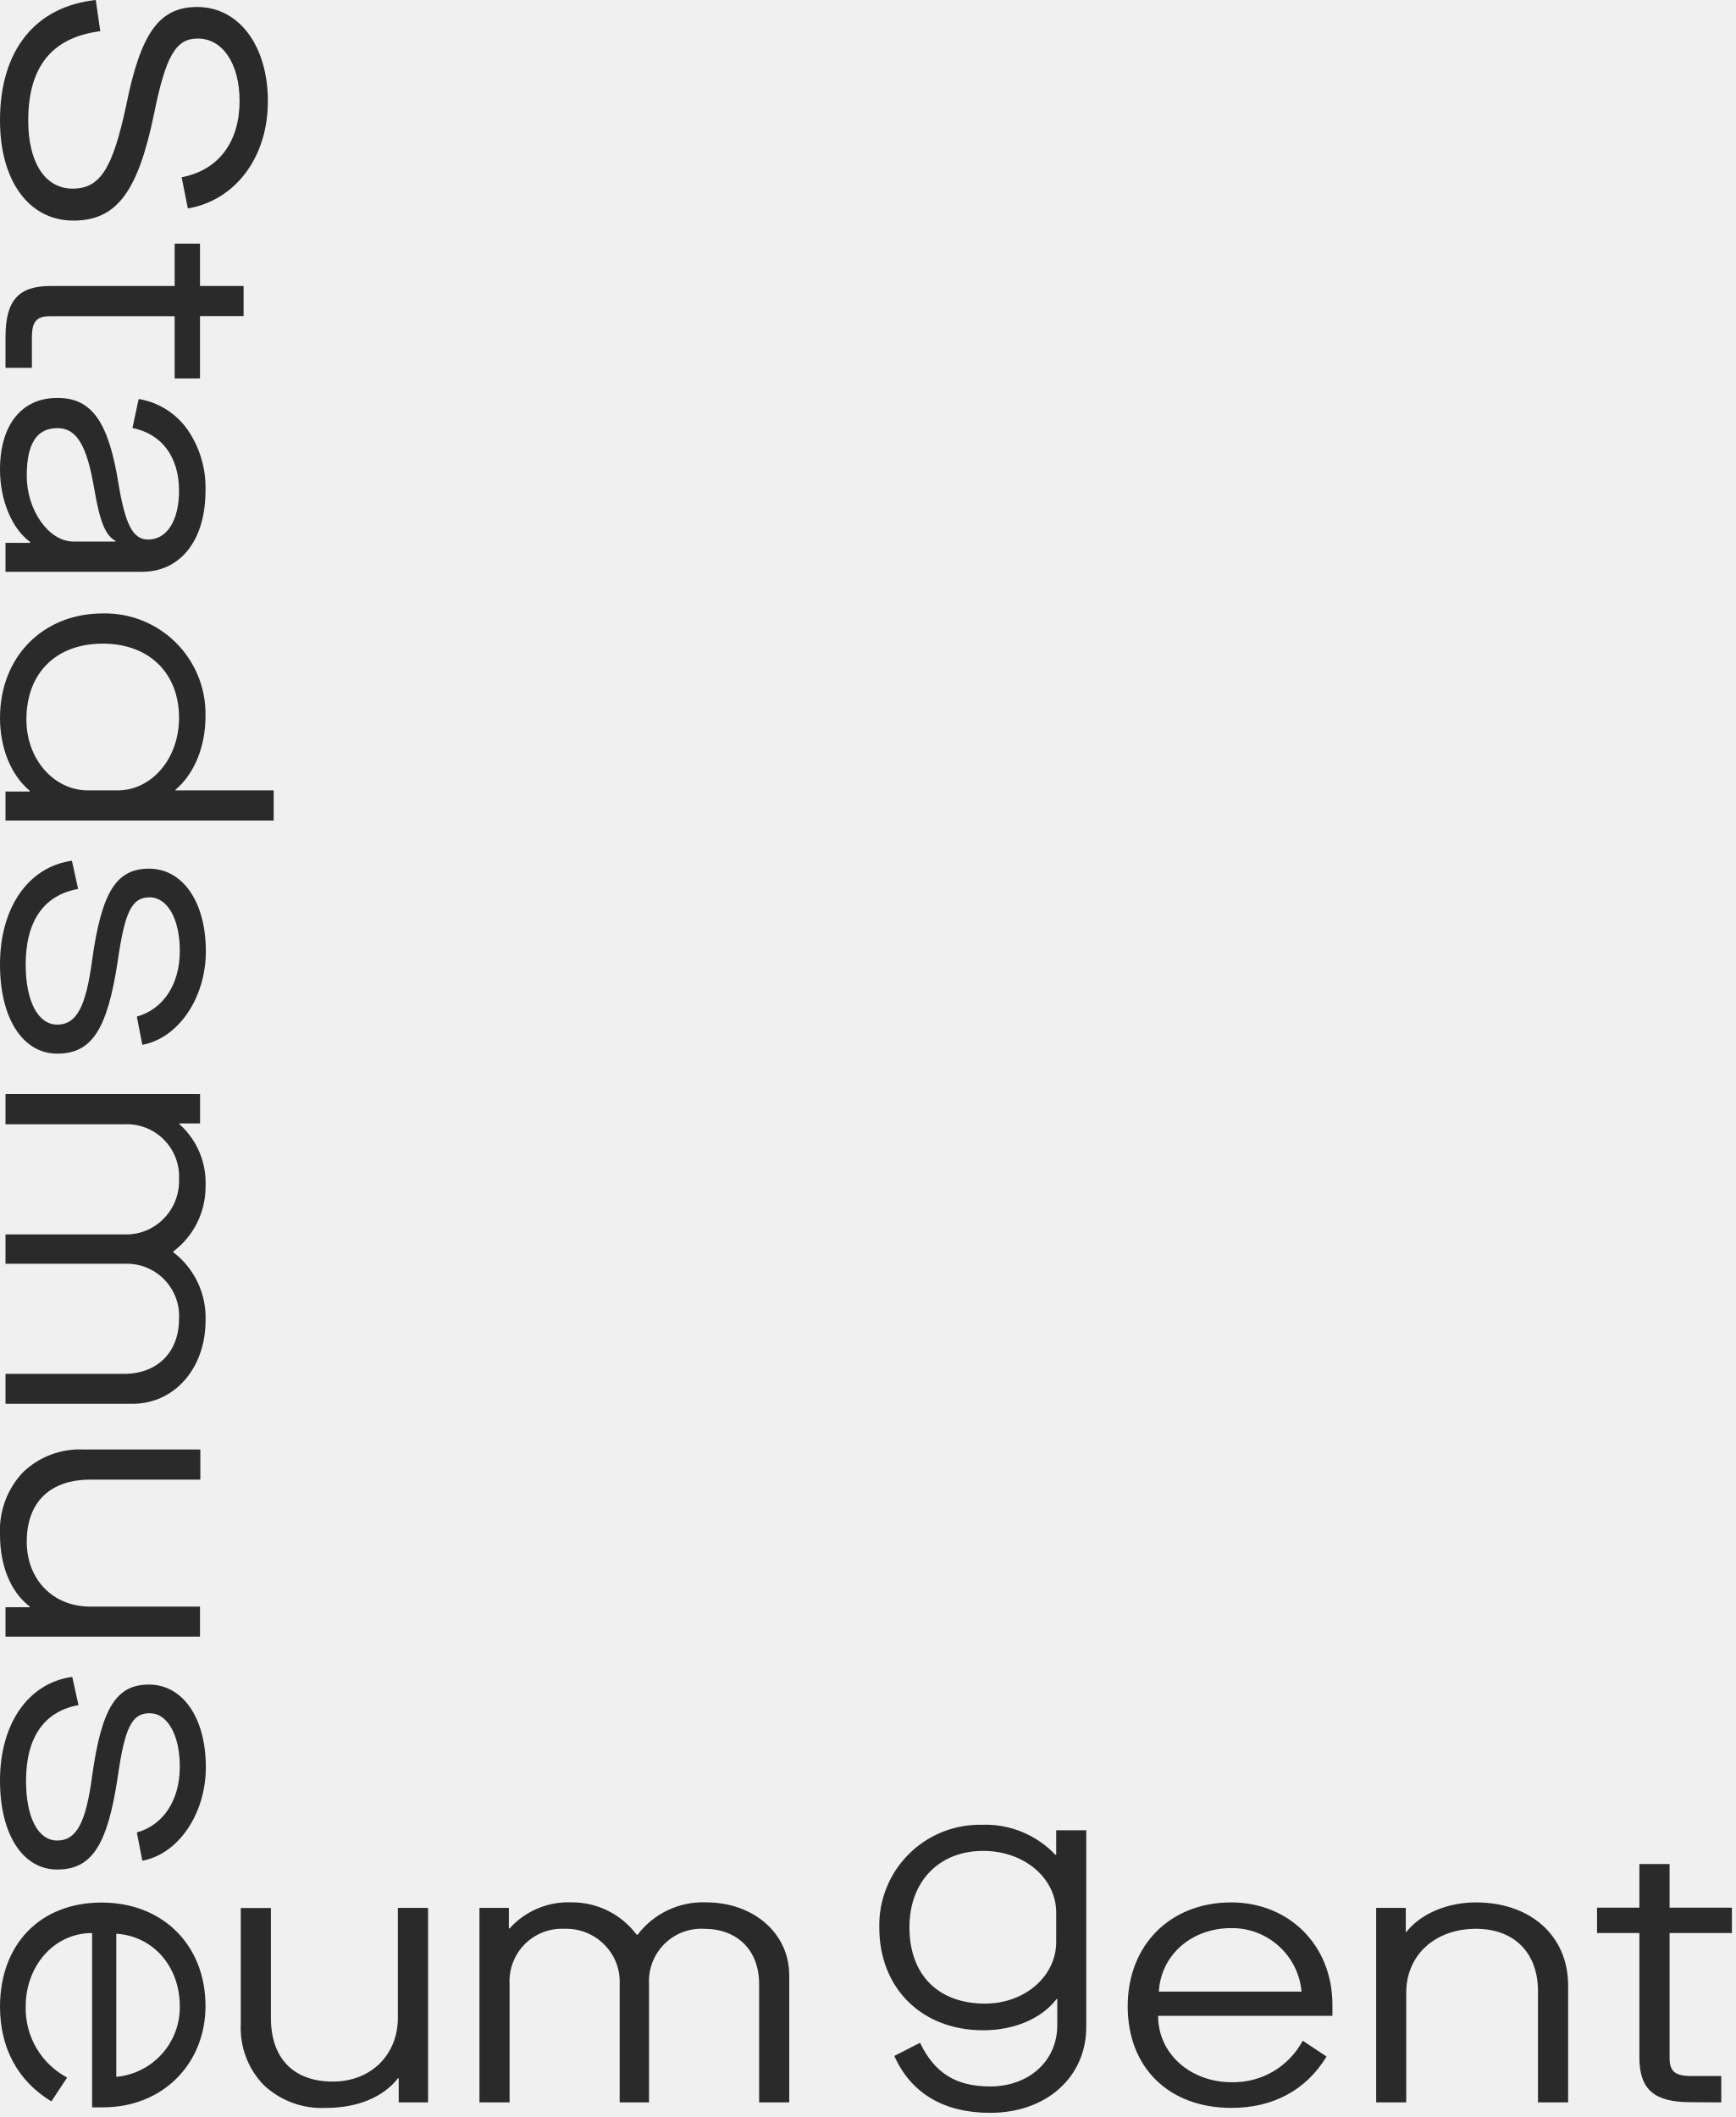
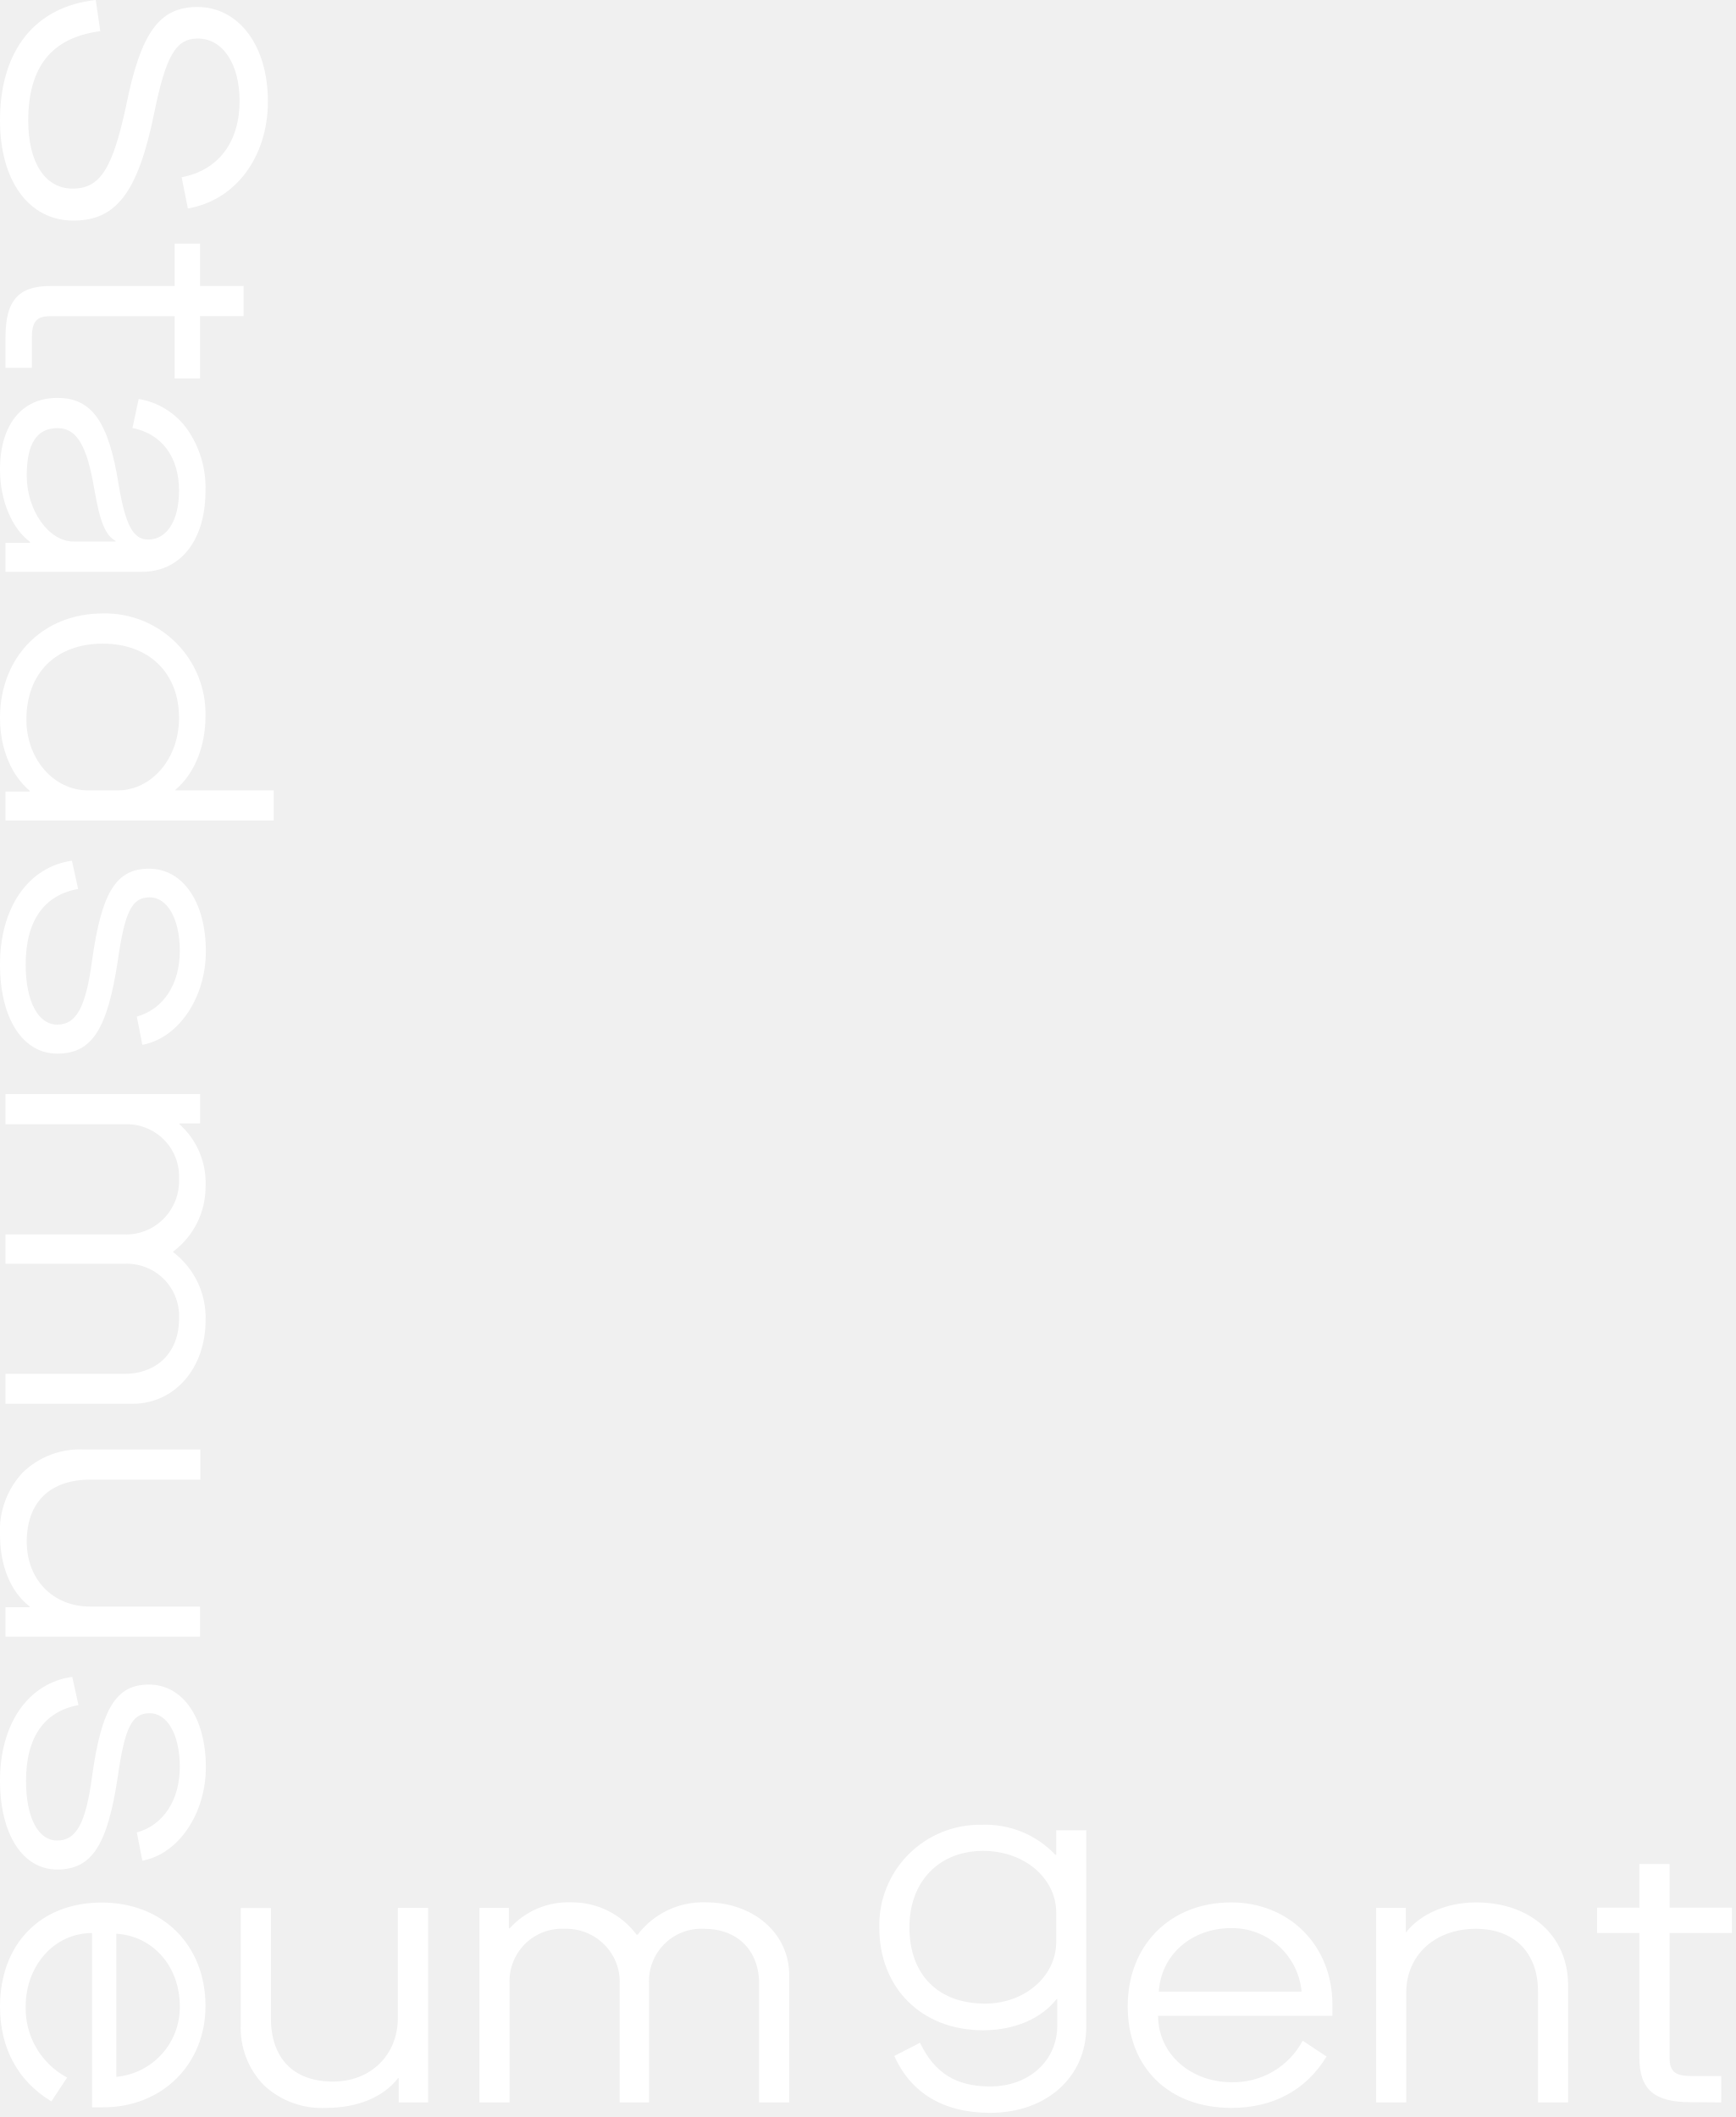
<svg xmlns="http://www.w3.org/2000/svg" width="246" height="300" viewBox="0 0 246 300" fill="none">
  <g clip-path="url(#clip0_6_326)">
-     <path d="M-2.58302e-05 17.06C-2.58302e-05 25.64 4.1 31.26 10.4 31.26C16.48 31.26 19.55 27.26 21.84 16.07C23.5 7.93 24.9 5.46 28.02 5.46C31.56 5.46 33.95 9.05 33.95 14.3C33.95 20.13 30.95 24.13 25.74 25.12L26.62 29.54C33.33 28.4 37.96 22.31 37.96 14.36C37.96 6.41 33.8 0.99 27.96 0.99C22.6 0.99 19.96 4.58 17.87 14.99C15.96 23.87 14.21 26.73 10.29 26.73C6.37 26.73 4 22.99 4 17.11C4 9.47 7.33 5.31 14.21 4.42L13.57 0C4.99 0.93 -2.58302e-05 7.13 -2.58302e-05 17.06ZM0.78 52.13H4.52V47.81C4.52 45.57 5.2 44.81 7.07 44.81H24.75V53.63H28.34V44.79H34.52V40.53H28.34V34.53H24.75V40.53H7.12C2.6 40.53 0.78 42.61 0.78 47.76V52.13ZM-2.58302e-05 66.55C-2.58302e-05 70.93 1.71 74.93 4.26 76.79V76.93H0.78V81.03H20.12C25.58 81.03 29.12 76.56 29.12 69.54C29.219 66.425 28.307 63.363 26.52 60.81C25.712 59.682 24.689 58.724 23.51 57.991C22.331 57.258 21.02 56.765 19.65 56.54L18.77 60.65C22.93 61.48 25.37 64.76 25.37 69.54C25.37 73.75 23.66 76.46 21 76.46C18.87 76.46 17.78 74.46 16.79 68.55C15.39 59.77 13 56.39 8.16 56.39C3.12 56.36 -2.58302e-05 60.15 -2.58302e-05 66.55ZM3.79 67.43C3.79 62.86 5.2 60.67 8.16 60.67C10.86 60.67 12.32 63.12 13.36 69.3C14.14 73.88 14.92 75.86 16.36 76.64V76.74H10.4C6.91 76.74 3.79 72.32 3.79 67.43ZM-2.58302e-05 101.72C-2.58302e-05 106.03 1.56 109.83 4.21 112.06V112.17H0.78V116.28H38.78V112.01H24.85V111.93C27.56 109.64 29.12 105.79 29.12 101.48C29.162 99.557 28.815 97.645 28.098 95.86C27.381 94.075 26.31 92.453 24.949 91.094C23.588 89.734 21.966 88.664 20.181 87.948C18.395 87.233 16.483 86.886 14.56 86.93C6.03 86.93 -2.58302e-05 93.14 -2.58302e-05 101.72ZM3.74 101.98C3.74 95.37 7.95 91.21 14.56 91.21C21.17 91.21 25.37 95.42 25.37 101.72C25.37 107.54 21.47 112.01 16.64 112.01H12.48C7.64 112.01 3.74 107.59 3.74 101.98ZM-2.58302e-05 136.68C-2.58302e-05 144.32 3.22 149.31 8.11 149.31C13 149.31 15.21 145.93 16.69 136.16C17.69 129.16 18.69 127.16 21.21 127.16C23.73 127.16 25.48 130.23 25.48 134.75C25.48 139.49 23.14 143.02 19.39 144.06L20.17 148.06C25.27 147.13 29.17 141.41 29.17 134.8C29.17 127.8 25.89 123.1 21.11 123.1C16.53 123.1 14.4 126.33 13.05 136.1C12.16 142.76 10.81 145.2 8.11 145.2C5.41 145.2 3.64 141.93 3.64 136.68C3.64 130.49 6.24 126.85 11.07 125.97L10.19 121.97C4 122.85 -2.58302e-05 128.62 -2.58302e-05 136.68ZM0.78 159.32H17.57C18.609 159.265 19.647 159.43 20.618 159.802C21.59 160.175 22.471 160.747 23.207 161.483C23.942 162.219 24.515 163.1 24.888 164.072C25.26 165.043 25.425 166.081 25.37 167.12C25.404 168.145 25.23 169.165 24.859 170.121C24.488 171.077 23.927 171.947 23.21 172.68C22.487 173.425 21.616 174.01 20.654 174.398C19.691 174.786 18.657 174.967 17.62 174.93H0.78V179.09H17.62C18.655 179.041 19.689 179.21 20.655 179.585C21.62 179.96 22.497 180.534 23.227 181.269C23.957 182.004 24.526 182.884 24.895 183.852C25.264 184.82 25.426 185.855 25.37 186.89C25.37 191.62 22.3 194.69 17.57 194.69H0.78V198.93H18.78C24.78 198.93 29.13 193.83 29.13 187.13C29.197 185.268 28.816 183.417 28.019 181.732C27.222 180.048 26.032 178.579 24.55 177.45V177.35C25.985 176.273 27.147 174.874 27.943 173.265C28.738 171.657 29.145 169.884 29.13 168.09C29.201 166.444 28.906 164.803 28.266 163.284C27.626 161.766 26.658 160.409 25.43 159.31V159.2H28.35V155.04H0.78V159.32ZM-2.58302e-05 217.47C-2.58302e-05 221.89 1.5 225.58 4.21 227.66V227.76H0.78V231.93H28.34V227.67H12.79C7.48 227.67 3.79 223.82 3.79 218.47C3.79 212.85 7.12 209.68 12.79 209.68H28.39V205.41H11.9C10.305 205.328 8.709 205.576 7.214 206.138C5.719 206.701 4.356 207.566 3.21 208.68C2.113 209.855 1.264 211.239 0.713 212.749C0.161 214.259 -0.081 215.865 -2.58302e-05 217.47ZM-2.58302e-05 252.33C-2.58302e-05 259.93 3.21 264.93 8.11 264.93C13.01 264.93 15.23 261.5 16.69 251.78C17.69 244.78 18.69 242.78 21.21 242.78C23.73 242.78 25.48 245.85 25.48 250.37C25.48 255.1 23.14 258.64 19.39 259.68L20.17 263.68C25.27 262.75 29.17 257.03 29.17 250.42C29.17 243.42 25.89 238.72 21.11 238.72C16.53 238.72 14.4 241.95 13.05 251.72C12.16 258.38 10.81 260.82 8.11 260.82C5.41 260.82 3.69 257.6 3.69 252.35C3.69 246.16 6.29 242.52 11.12 241.63L10.24 237.63C4 238.49 -2.58302e-05 244.27 -2.58302e-05 252.33ZM-2.58302e-05 284.33C-2.58302e-05 290.2 2.49 294.88 7.28 297.79L9.51 294.41C7.693 293.44 6.181 291.983 5.144 290.203C4.107 288.423 3.587 286.389 3.64 284.33C3.64 278.61 7.64 273.93 13.05 273.93V298.63H14.61C23.08 298.63 29.12 292.44 29.12 284.27C29.12 275.69 23.12 269.61 14.4 269.61C5.68 269.61 -2.58302e-05 275.54 -2.58302e-05 284.38V284.33ZM16.48 294.26V274.03C21.63 274.34 25.48 278.6 25.48 284.32C25.513 286.812 24.605 289.225 22.936 291.077C21.268 292.929 18.962 294.084 16.48 294.31V294.26ZM46.21 298.71C50.63 298.71 54.32 297.2 56.4 294.5H56.5V297.93H60.66V270.37H56.38V285.93C56.38 291.23 52.53 294.98 47.17 294.98C41.56 294.98 38.39 291.65 38.39 285.98V270.38H34.12V286.81C34.039 288.406 34.289 290.002 34.853 291.497C35.417 292.993 36.285 294.355 37.4 295.5C38.578 296.599 39.965 297.45 41.478 298.001C42.992 298.553 44.601 298.794 46.21 298.71ZM72.21 297.93V281.13C72.157 280.092 72.322 279.054 72.695 278.083C73.069 277.113 73.641 276.232 74.376 275.496C75.112 274.761 75.993 274.189 76.963 273.815C77.934 273.442 78.972 273.277 80.01 273.33C81.038 273.297 82.063 273.475 83.021 273.851C83.978 274.228 84.849 274.796 85.58 275.52C86.319 276.24 86.9 277.106 87.284 278.064C87.668 279.022 87.847 280.049 87.81 281.08V297.93H91.97V281.08C91.922 280.045 92.092 279.012 92.468 278.047C92.844 277.082 93.418 276.206 94.152 275.476C94.887 274.746 95.766 274.178 96.734 273.809C97.701 273.439 98.736 273.276 99.77 273.33C104.51 273.33 107.57 276.4 107.57 281.13V297.93H111.84V279.93C111.84 273.93 106.74 269.58 100.03 269.58C98.169 269.512 96.319 269.893 94.636 270.69C92.953 271.487 91.486 272.677 90.36 274.16H90.21C89.135 272.723 87.736 271.56 86.127 270.764C84.518 269.968 82.745 269.563 80.95 269.58C79.311 269.517 77.678 269.816 76.168 270.456C74.657 271.095 73.306 272.059 72.21 273.28H72.11V270.37H67.94V297.93H72.21ZM174.51 298.71C180.39 298.71 185.07 296.21 187.98 291.43L184.6 289.19C183.629 291.009 182.171 292.523 180.389 293.561C178.607 294.6 176.572 295.122 174.51 295.07C168.79 295.07 164.11 291.12 164.11 285.66H188.81V284.1C188.81 275.62 182.63 269.59 174.46 269.59C165.88 269.59 159.8 275.59 159.8 284.31C159.8 293.03 165.66 298.71 174.5 298.71H174.51ZM184.45 282.23H164.21C164.52 277.08 168.78 273.23 174.5 273.23C176.984 273.21 179.384 274.124 181.226 275.791C183.067 277.458 184.214 279.756 184.44 282.23H184.45ZM199.27 297.93V282.38C199.27 277.08 203.33 273.33 209.15 273.33C214.56 273.33 217.94 276.71 217.94 282.17V297.93H222.21V281.34C222.21 274.34 216.9 269.59 209.15 269.59C205.15 269.59 201.35 271.15 199.27 273.8H199.21V270.37H195.01V297.93H199.27ZM243.91 297.93V294.19H239.59C237.36 294.19 236.59 293.51 236.59 291.64V273.93H245.43V270.34H236.59V264.15H232.31V270.34H226.31V273.93H232.31V291.56C232.31 296.08 234.39 297.9 239.54 297.9L243.91 297.93ZM140.31 299.41C148.31 299.41 153.93 294.31 153.93 287.24V259.37H149.67V262.85H149.56C148.223 261.435 146.599 260.323 144.796 259.589C142.994 258.854 141.055 258.513 139.11 258.59C137.19 258.553 135.283 258.905 133.502 259.624C131.722 260.343 130.105 261.415 128.75 262.776C127.394 264.136 126.328 265.756 125.615 267.539C124.902 269.322 124.556 271.23 124.6 273.15C124.6 281.73 130.6 287.71 139.32 287.71C143.74 287.71 147.59 286.05 149.72 283.29H149.82V287.03C149.82 292.03 145.82 295.67 140.31 295.67C135.47 295.67 132.45 293.79 130.37 289.48L126.73 291.35C129.07 296.6 133.7 299.41 140.31 299.41ZM139.58 283.93C132.92 283.93 128.87 279.82 128.87 273.11C128.87 266.66 133.03 262.29 139.32 262.29C145.19 262.29 149.67 266.19 149.67 271.03V275.19C149.67 280.07 145.21 283.93 139.58 283.93Z" fill="#2A2A2A" />
+     <path d="M-2.58302e-05 17.06C-2.58302e-05 25.64 4.1 31.26 10.4 31.26C16.48 31.26 19.55 27.26 21.84 16.07C23.5 7.93 24.9 5.46 28.02 5.46C31.56 5.46 33.95 9.05 33.95 14.3C33.95 20.13 30.95 24.13 25.74 25.12L26.62 29.54C33.33 28.4 37.96 22.31 37.96 14.36C37.96 6.41 33.8 0.99 27.96 0.99C22.6 0.99 19.96 4.58 17.87 14.99C15.96 23.87 14.21 26.73 10.29 26.73C6.37 26.73 4 22.99 4 17.11C4 9.47 7.33 5.31 14.21 4.42L13.57 0C4.99 0.93 -2.58302e-05 7.13 -2.58302e-05 17.06ZM0.78 52.13H4.52V47.81C4.52 45.57 5.2 44.81 7.07 44.81H24.75V53.63H28.34V44.79H34.52V40.53H28.34V34.53H24.75V40.53H7.12C2.6 40.53 0.78 42.61 0.78 47.76V52.13ZM-2.58302e-05 66.55C-2.58302e-05 70.93 1.71 74.93 4.26 76.79V76.93H0.78V81.03H20.12C25.58 81.03 29.12 76.56 29.12 69.54C29.219 66.425 28.307 63.363 26.52 60.81C25.712 59.682 24.689 58.724 23.51 57.991C22.331 57.258 21.02 56.765 19.65 56.54L18.77 60.65C22.93 61.48 25.37 64.76 25.37 69.54C25.37 73.75 23.66 76.46 21 76.46C18.87 76.46 17.78 74.46 16.79 68.55C15.39 59.77 13 56.39 8.16 56.39C3.12 56.36 -2.58302e-05 60.15 -2.58302e-05 66.55ZM3.79 67.43C3.79 62.86 5.2 60.67 8.16 60.67C10.86 60.67 12.32 63.12 13.36 69.3C14.14 73.88 14.92 75.86 16.36 76.64V76.74H10.4C6.91 76.74 3.79 72.32 3.79 67.43ZM-2.58302e-05 101.72C-2.58302e-05 106.03 1.56 109.83 4.21 112.06V112.17H0.78V116.28H38.78V112.01H24.85V111.93C27.56 109.64 29.12 105.79 29.12 101.48C29.162 99.557 28.815 97.645 28.098 95.86C27.381 94.075 26.31 92.453 24.949 91.094C23.588 89.734 21.966 88.664 20.181 87.948C18.395 87.233 16.483 86.886 14.56 86.93C6.03 86.93 -2.58302e-05 93.14 -2.58302e-05 101.72ZM3.74 101.98C3.74 95.37 7.95 91.21 14.56 91.21C21.17 91.21 25.37 95.42 25.37 101.72C25.37 107.54 21.47 112.01 16.64 112.01H12.48C7.64 112.01 3.74 107.59 3.74 101.98ZM-2.58302e-05 136.68C-2.58302e-05 144.32 3.22 149.31 8.11 149.31C13 149.31 15.21 145.93 16.69 136.16C17.69 129.16 18.69 127.16 21.21 127.16C23.73 127.16 25.48 130.23 25.48 134.75C25.48 139.49 23.14 143.02 19.39 144.06L20.17 148.06C25.27 147.13 29.17 141.41 29.17 134.8C29.17 127.8 25.89 123.1 21.11 123.1C16.53 123.1 14.4 126.33 13.05 136.1C12.16 142.76 10.81 145.2 8.11 145.2C5.41 145.2 3.64 141.93 3.64 136.68C3.64 130.49 6.24 126.85 11.07 125.97L10.19 121.97C4 122.85 -2.58302e-05 128.62 -2.58302e-05 136.68ZM0.78 159.32H17.57C18.609 159.265 19.647 159.43 20.618 159.802C21.59 160.175 22.471 160.747 23.207 161.483C23.942 162.219 24.515 163.1 24.888 164.072C25.26 165.043 25.425 166.081 25.37 167.12C25.404 168.145 25.23 169.165 24.859 170.121C24.488 171.077 23.927 171.947 23.21 172.68C22.487 173.425 21.616 174.01 20.654 174.398C19.691 174.786 18.657 174.967 17.62 174.93H0.78V179.09H17.62C18.655 179.041 19.689 179.21 20.655 179.585C21.62 179.96 22.497 180.534 23.227 181.269C23.957 182.004 24.526 182.884 24.895 183.852C25.264 184.82 25.426 185.855 25.37 186.89C25.37 191.62 22.3 194.69 17.57 194.69H0.78V198.93H18.78C24.78 198.93 29.13 193.83 29.13 187.13C29.197 185.268 28.816 183.417 28.019 181.732C27.222 180.048 26.032 178.579 24.55 177.45V177.35C25.985 176.273 27.147 174.874 27.943 173.265C28.738 171.657 29.145 169.884 29.13 168.09C29.201 166.444 28.906 164.803 28.266 163.284C27.626 161.766 26.658 160.409 25.43 159.31V159.2H28.35V155.04H0.78V159.32ZM-2.58302e-05 217.47C-2.58302e-05 221.89 1.5 225.58 4.21 227.66V227.76H0.78V231.93H28.34V227.67H12.79C7.48 227.67 3.79 223.82 3.79 218.47C3.79 212.85 7.12 209.68 12.79 209.68H28.39V205.41H11.9C10.305 205.328 8.709 205.576 7.214 206.138C5.719 206.701 4.356 207.566 3.21 208.68C2.113 209.855 1.264 211.239 0.713 212.749C0.161 214.259 -0.081 215.865 -2.58302e-05 217.47ZM-2.58302e-05 252.33C-2.58302e-05 259.93 3.21 264.93 8.11 264.93C13.01 264.93 15.23 261.5 16.69 251.78C17.69 244.78 18.69 242.78 21.21 242.78C23.73 242.78 25.48 245.85 25.48 250.37C25.48 255.1 23.14 258.64 19.39 259.68L20.17 263.68C25.27 262.75 29.17 257.03 29.17 250.42C29.17 243.42 25.89 238.72 21.11 238.72C16.53 238.72 14.4 241.95 13.05 251.72C12.16 258.38 10.81 260.82 8.11 260.82C5.41 260.82 3.69 257.6 3.69 252.35C3.69 246.16 6.29 242.52 11.12 241.63L10.24 237.63C4 238.49 -2.58302e-05 244.27 -2.58302e-05 252.33ZM-2.58302e-05 284.33C-2.58302e-05 290.2 2.49 294.88 7.28 297.79L9.51 294.41C7.693 293.44 6.181 291.983 5.144 290.203C4.107 288.423 3.587 286.389 3.64 284.33C3.64 278.61 7.64 273.93 13.05 273.93V298.63H14.61C23.08 298.63 29.12 292.44 29.12 284.27C29.12 275.69 23.12 269.61 14.4 269.61C5.68 269.61 -2.58302e-05 275.54 -2.58302e-05 284.38V284.33ZM16.48 294.26V274.03C21.63 274.34 25.48 278.6 25.48 284.32C25.513 286.812 24.605 289.225 22.936 291.077C21.268 292.929 18.962 294.084 16.48 294.31V294.26ZM46.21 298.71C50.63 298.71 54.32 297.2 56.4 294.5H56.5V297.93H60.66V270.37H56.38V285.93C56.38 291.23 52.53 294.98 47.17 294.98C41.56 294.98 38.39 291.65 38.39 285.98V270.38H34.12V286.81C34.039 288.406 34.289 290.002 34.853 291.497C35.417 292.993 36.285 294.355 37.4 295.5C38.578 296.599 39.965 297.45 41.478 298.001C42.992 298.553 44.601 298.794 46.21 298.71ZM72.21 297.93V281.13C72.157 280.092 72.322 279.054 72.695 278.083C73.069 277.113 73.641 276.232 74.376 275.496C75.112 274.761 75.993 274.189 76.963 273.815C77.934 273.442 78.972 273.277 80.01 273.33C81.038 273.297 82.063 273.475 83.021 273.851C83.978 274.228 84.849 274.796 85.58 275.52C86.319 276.24 86.9 277.106 87.284 278.064C87.668 279.022 87.847 280.049 87.81 281.08V297.93H91.97V281.08C91.922 280.045 92.092 279.012 92.468 278.047C92.844 277.082 93.418 276.206 94.152 275.476C94.887 274.746 95.766 274.178 96.734 273.809C97.701 273.439 98.736 273.276 99.77 273.33C104.51 273.33 107.57 276.4 107.57 281.13V297.93H111.84V279.93C111.84 273.93 106.74 269.58 100.03 269.58C98.169 269.512 96.319 269.893 94.636 270.69C92.953 271.487 91.486 272.677 90.36 274.16H90.21C89.135 272.723 87.736 271.56 86.127 270.764C84.518 269.968 82.745 269.563 80.95 269.58C79.311 269.517 77.678 269.816 76.168 270.456C74.657 271.095 73.306 272.059 72.21 273.28H72.11V270.37H67.94V297.93H72.21ZM174.51 298.71C180.39 298.71 185.07 296.21 187.98 291.43L184.6 289.19C183.629 291.009 182.171 292.523 180.389 293.561C178.607 294.6 176.572 295.122 174.51 295.07C168.79 295.07 164.11 291.12 164.11 285.66H188.81V284.1C188.81 275.62 182.63 269.59 174.46 269.59C165.88 269.59 159.8 275.59 159.8 284.31C159.8 293.03 165.66 298.71 174.5 298.71H174.51ZM184.45 282.23H164.21C164.52 277.08 168.78 273.23 174.5 273.23C176.984 273.21 179.384 274.124 181.226 275.791C183.067 277.458 184.214 279.756 184.44 282.23H184.45ZM199.27 297.93V282.38C199.27 277.08 203.33 273.33 209.15 273.33C214.56 273.33 217.94 276.71 217.94 282.17V297.93H222.21V281.34C222.21 274.34 216.9 269.59 209.15 269.59C205.15 269.59 201.35 271.15 199.27 273.8H199.21V270.37H195.01V297.93H199.27ZM243.91 297.93V294.19H239.59C237.36 294.19 236.59 293.51 236.59 291.64V273.93H245.43V270.34H236.59V264.15H232.31V270.34H226.31V273.93H232.31V291.56C232.31 296.08 234.39 297.9 239.54 297.9L243.91 297.93ZM140.31 299.41C148.31 299.41 153.93 294.31 153.93 287.24V259.37H149.67V262.85H149.56C148.223 261.435 146.599 260.323 144.796 259.589C142.994 258.854 141.055 258.513 139.11 258.59C137.19 258.553 135.283 258.905 133.502 259.624C131.722 260.343 130.105 261.415 128.75 262.776C127.394 264.136 126.328 265.756 125.615 267.539C124.902 269.322 124.556 271.23 124.6 273.15C124.6 281.73 130.6 287.71 139.32 287.71C143.74 287.71 147.59 286.05 149.72 283.29H149.82V287.03C149.82 292.03 145.82 295.67 140.31 295.67C135.47 295.67 132.45 293.79 130.37 289.48L126.73 291.35C129.07 296.6 133.7 299.41 140.31 299.41ZM139.58 283.93C132.92 283.93 128.87 279.82 128.87 273.11C128.87 266.66 133.03 262.29 139.32 262.29C145.19 262.29 149.67 266.19 149.67 271.03V275.19C149.67 280.07 145.21 283.93 139.58 283.93Z" fill="#FFF" />
  </g>
  <defs>
    <clipPath id="clip0_6_326">
      <rect width="245.42" height="299.41" fill="white" />
    </clipPath>
  </defs>
</svg>
